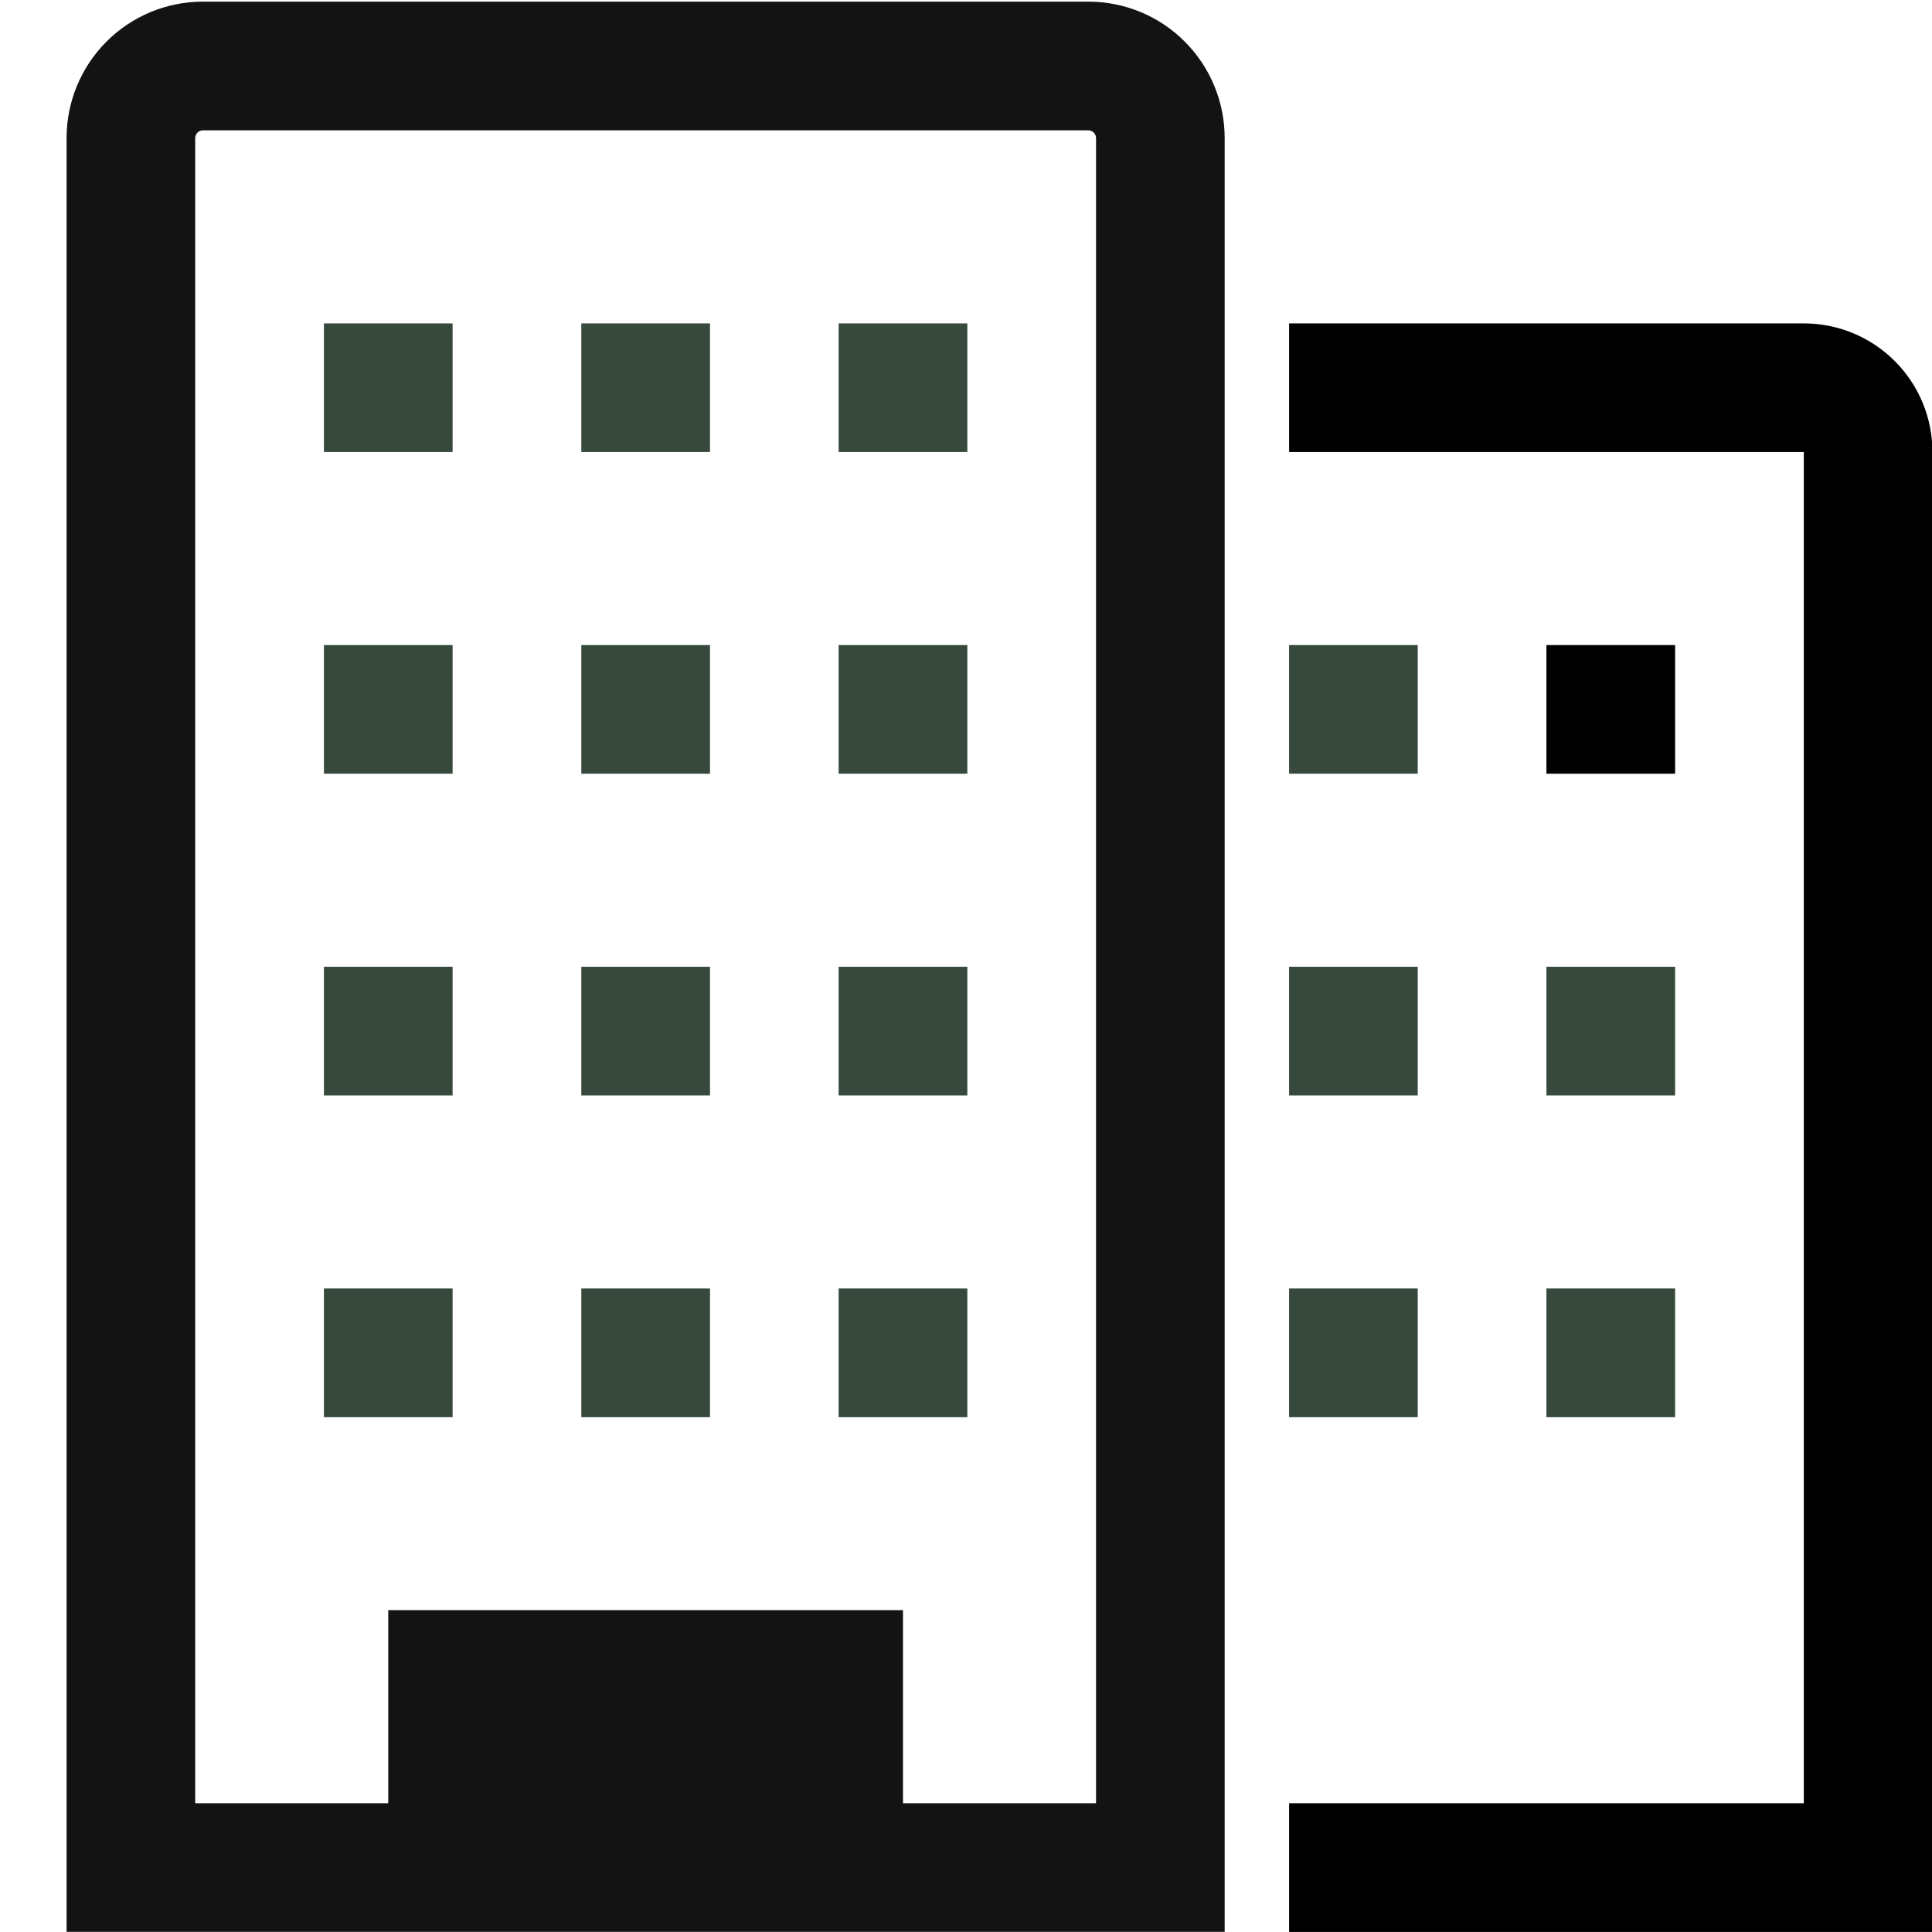
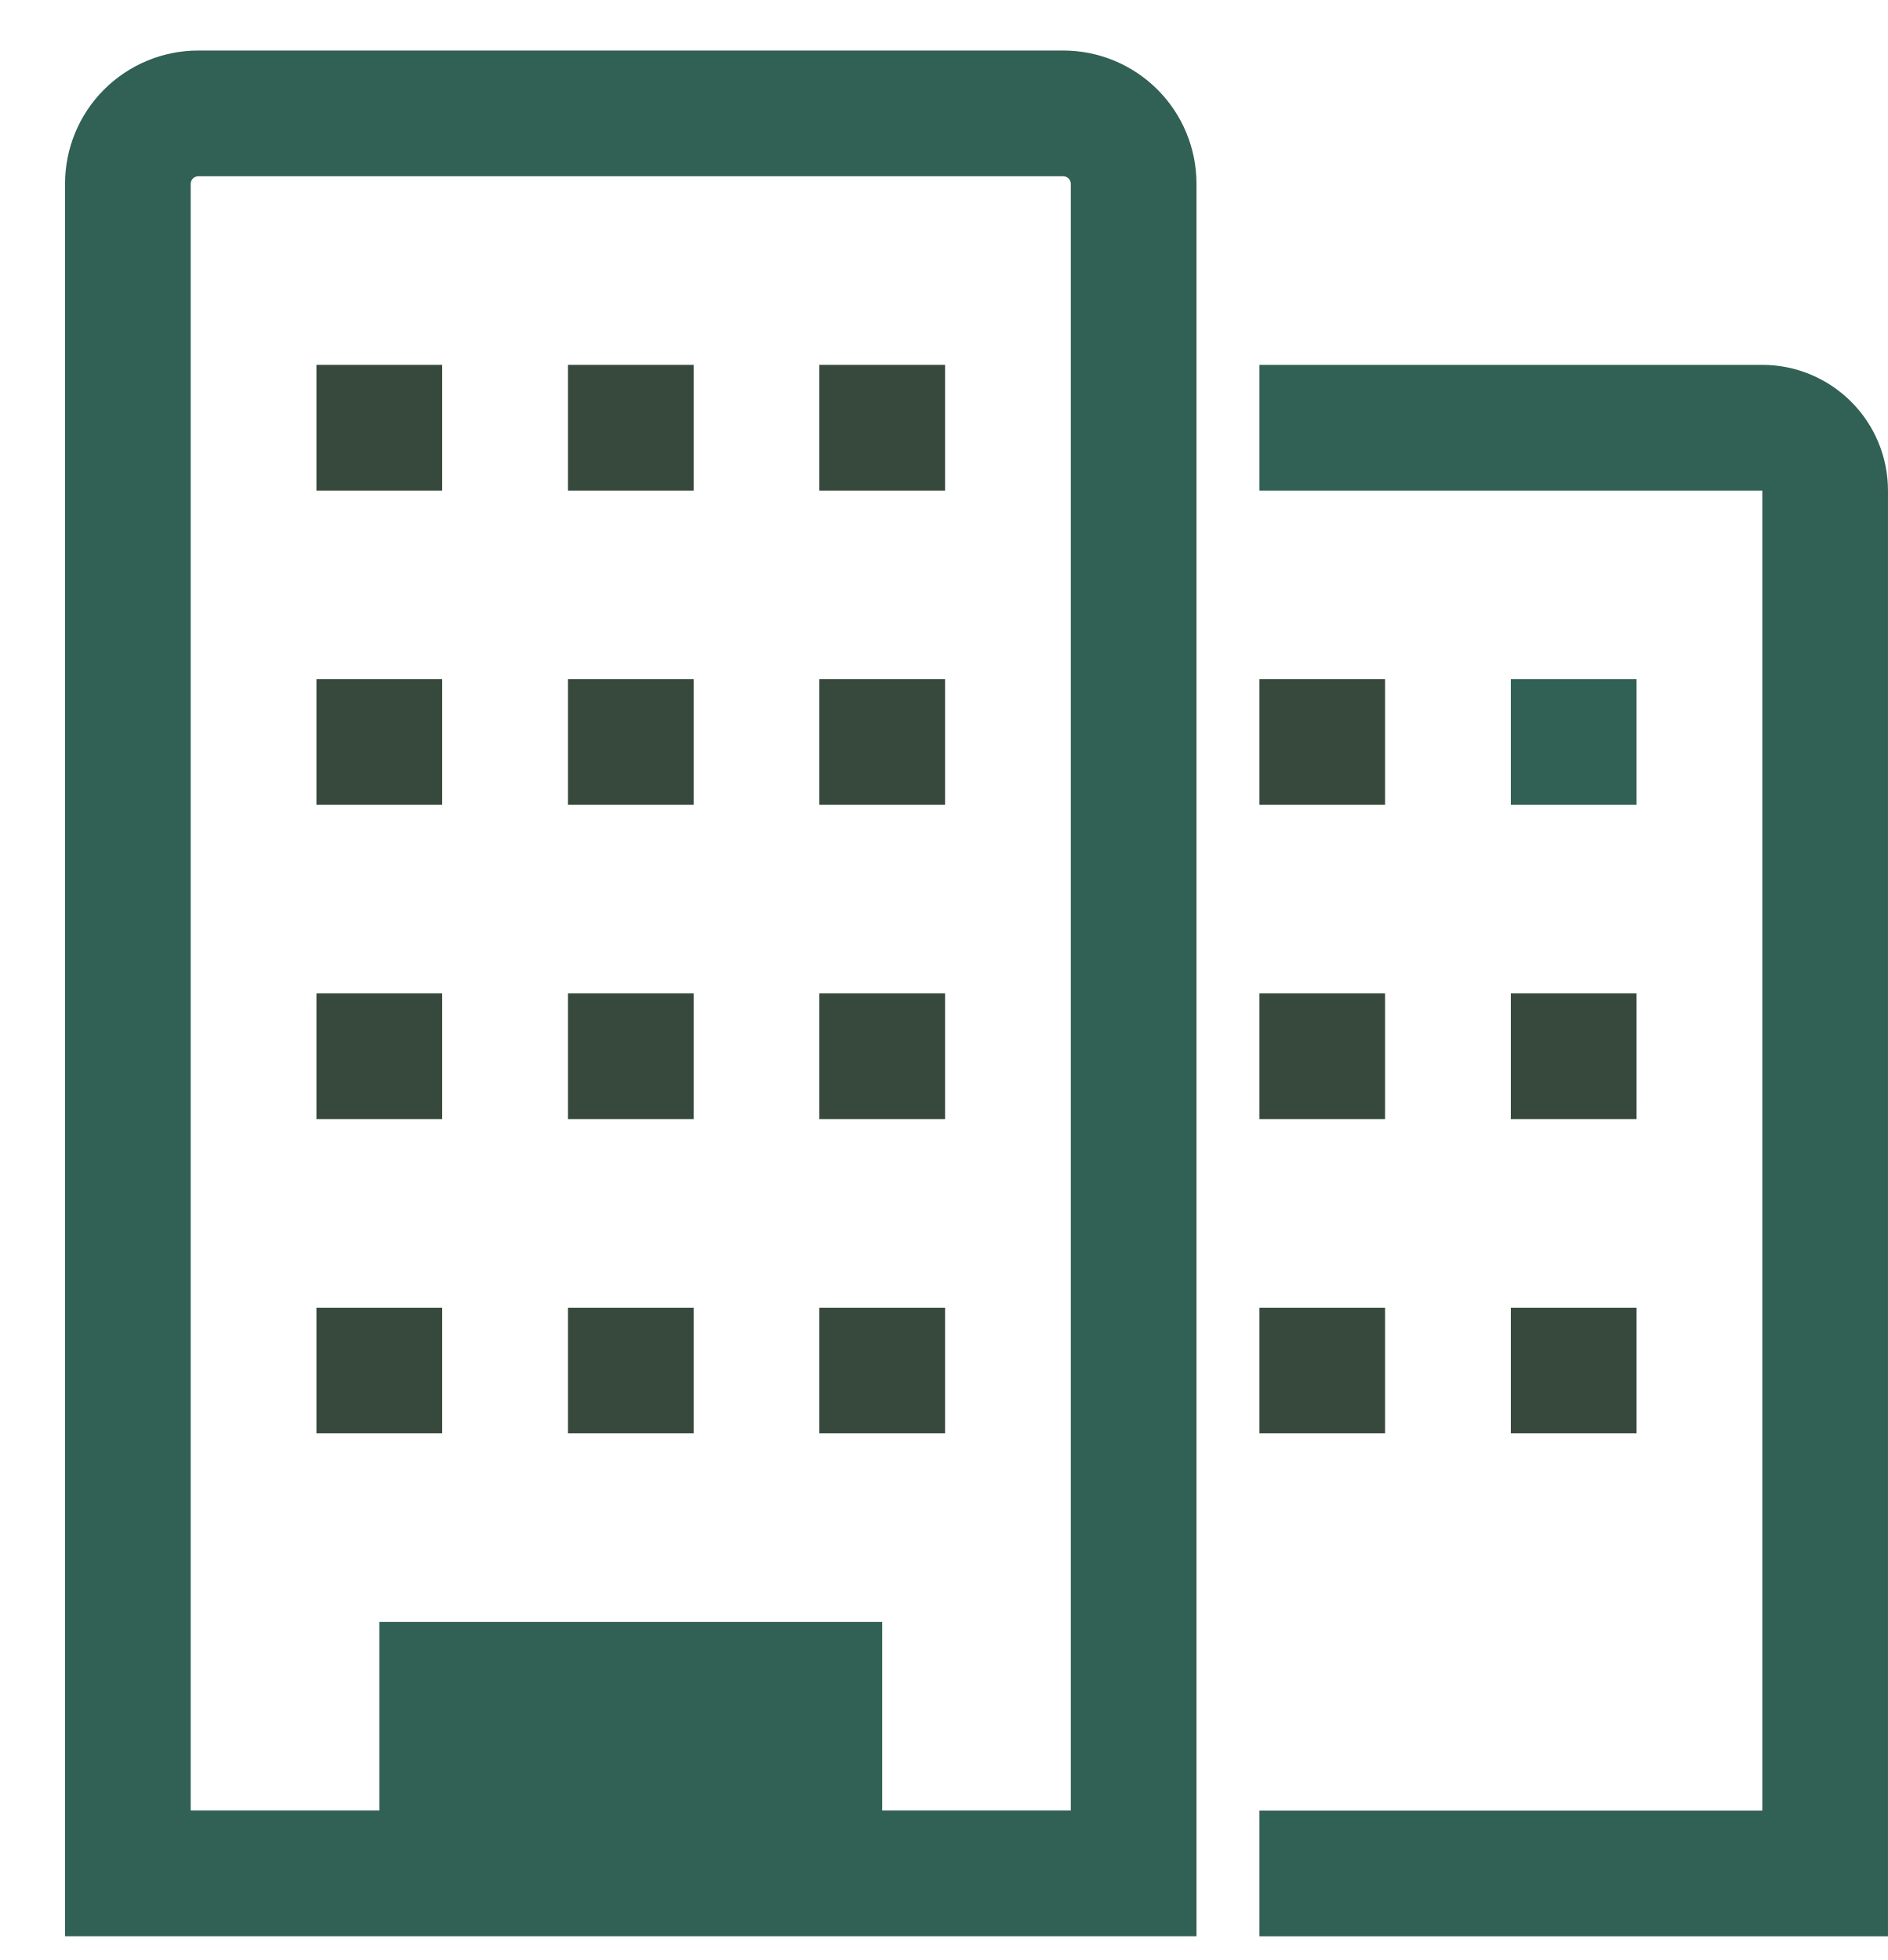
- <svg xmlns="http://www.w3.org/2000/svg" width="26" height="26" viewBox="0 0 26 26" fill="none">
-   <g id="Group 4609">
-     <g id="Group 4608">
-       <path id="Vector" d="M24.275 4.352H17.348V6.083H24.275V24.267H17.348V25.999H26.006V6.083C26.006 5.624 25.824 5.184 25.499 4.859C25.174 4.534 24.734 4.352 24.275 4.352Z" fill="black" />
-       <path id="Vector_2" d="M14.646 0.022H2.731C2.244 0.022 1.777 0.215 1.433 0.56C1.089 0.904 0.896 1.371 0.896 1.858V25.998H16.481V1.858C16.481 1.371 16.288 0.904 15.944 0.56C15.6 0.215 15.133 0.022 14.646 0.022ZM14.75 24.267H12.152V21.669H5.225V24.267H2.627V1.858C2.627 1.844 2.63 1.83 2.635 1.818C2.64 1.805 2.648 1.794 2.658 1.784C2.667 1.775 2.679 1.767 2.691 1.762C2.704 1.756 2.718 1.754 2.731 1.754H14.646C14.659 1.754 14.673 1.756 14.685 1.762C14.698 1.767 14.71 1.775 14.719 1.784C14.729 1.794 14.736 1.805 14.742 1.818C14.747 1.83 14.75 1.844 14.75 1.858V24.267Z" fill="#131313" />
-       <path id="Vector_3" d="M4.359 4.352H6.091V6.083H4.359V4.352Z" fill="#37493C" />
-       <path id="Vector_4" d="M7.823 4.352H9.555V6.083H7.823V4.352Z" fill="#37493C" />
-       <path id="Vector_5" d="M11.286 4.352H13.018V6.083H11.286V4.352Z" fill="#37493C" />
-       <path id="Vector_6" d="M4.359 8.681H6.091V10.412H4.359V8.681Z" fill="#37493C" />
-       <path id="Vector_7" d="M7.823 8.681H9.555V10.412H7.823V8.681Z" fill="#37493C" />
-       <path id="Vector_8" d="M11.286 8.681H13.018V10.412H11.286V8.681Z" fill="#37493C" />
-       <path id="Vector_9" d="M4.359 13.01H6.091V14.742H4.359V13.01Z" fill="#37493C" />
-       <path id="Vector_10" d="M7.823 13.01H9.555V14.742H7.823V13.01Z" fill="#37493C" />
-       <path id="Vector_11" d="M11.286 13.01H13.018V14.742H11.286V13.01Z" fill="#37493C" />
-       <path id="Vector_12" d="M4.359 17.34H6.091V19.072H4.359V17.34Z" fill="#37493C" />
-       <path id="Vector_13" d="M7.823 17.34H9.555V19.072H7.823V17.34Z" fill="#37493C" />
-       <path id="Vector_14" d="M11.286 17.34H13.018V19.072H11.286V17.34Z" fill="#37493C" />
-       <path id="Vector_15" d="M17.348 8.681H19.079V10.412H17.348V8.681Z" fill="#37493C" />
-       <path id="Vector_16" d="M20.811 8.681H22.543V10.412H20.811V8.681Z" fill="black" />
-       <path id="Vector_17" d="M17.348 13.01H19.079V14.742H17.348V13.01Z" fill="#37493C" />
-       <path id="Vector_18" d="M20.811 13.01H22.543V14.742H20.811V13.01Z" fill="#37493C" />
-       <path id="Vector_19" d="M17.348 17.34H19.079V19.072H17.348V17.34Z" fill="#37493C" />
-       <path id="Vector_20" d="M20.811 17.34H22.543V19.072H20.811V17.34Z" fill="#37493C" />
-     </g>
-   </g>
+ <svg xmlns="http://www.w3.org/2000/svg" width="26" height="27" viewBox="0 0 26 27" fill="none">
+   <path d="M24.275 5.026H17.348V6.758H24.275V24.942H17.348V26.674H26.006V6.758C26.006 6.299 25.824 5.858 25.499 5.534C25.174 5.209 24.734 5.026 24.275 5.026Z" fill="#316054" />
+   <path d="M14.646 0.696H2.731C2.244 0.696 1.777 0.89 1.433 1.234C1.089 1.578 0.896 2.045 0.896 2.532V26.673H16.481V2.532C16.481 2.045 16.288 1.578 15.944 1.234C15.6 0.89 15.133 0.696 14.646 0.696ZM14.75 24.941H12.152V22.343H5.225V24.941H2.627V2.532C2.627 2.518 2.63 2.505 2.635 2.492C2.64 2.48 2.648 2.468 2.658 2.458C2.667 2.449 2.679 2.441 2.691 2.436C2.704 2.431 2.718 2.428 2.731 2.428H14.646C14.659 2.428 14.673 2.431 14.685 2.436C14.698 2.441 14.71 2.449 14.719 2.458C14.729 2.468 14.736 2.48 14.742 2.492C14.747 2.505 14.75 2.518 14.75 2.532V24.941Z" fill="#316054" />
+   <path d="M4.359 5.026H6.091V6.758H4.359V5.026Z" fill="#37493C" />
+   <path d="M7.823 5.026H9.555V6.758H7.823V5.026Z" fill="#37493C" />
+   <path d="M11.286 5.026H13.018V6.758H11.286V5.026Z" fill="#37493C" />
+   <path d="M4.359 9.355H6.091V11.087H4.359V9.355Z" fill="#37493C" />
+   <path d="M7.823 9.355H9.555V11.087H7.823V9.355Z" fill="#37493C" />
+   <path d="M11.286 9.355H13.018V11.087H11.286V9.355Z" fill="#37493C" />
+   <path d="M4.359 13.685H6.091V15.416H4.359V13.685Z" fill="#37493C" />
+   <path d="M7.823 13.685H9.555V15.416H7.823V13.685Z" fill="#37493C" />
+   <path d="M11.286 13.685H13.018V15.416H11.286V13.685Z" fill="#37493C" />
+   <path d="M4.359 18.014H6.091V19.745H4.359V18.014Z" fill="#37493C" />
+   <path d="M7.823 18.014H9.555V19.745H7.823V18.014Z" fill="#37493C" />
+   <path d="M11.286 18.014H13.018V19.745H11.286V18.014Z" fill="#37493C" />
+   <path d="M17.348 9.355H19.079V11.087H17.348V9.355Z" fill="#37493C" />
+   <path d="M20.811 9.355H22.543V11.087H20.811V9.355Z" fill="#316054" />
+   <path d="M17.348 13.685H19.079V15.416H17.348V13.685Z" fill="#37493C" />
+   <path d="M20.811 13.685H22.543V15.416H20.811V13.685Z" fill="#37493C" />
+   <path d="M17.348 18.014H19.079V19.745H17.348V18.014Z" fill="#37493C" />
+   <path d="M20.811 18.014H22.543V19.745H20.811V18.014Z" fill="#37493C" />
</svg>
